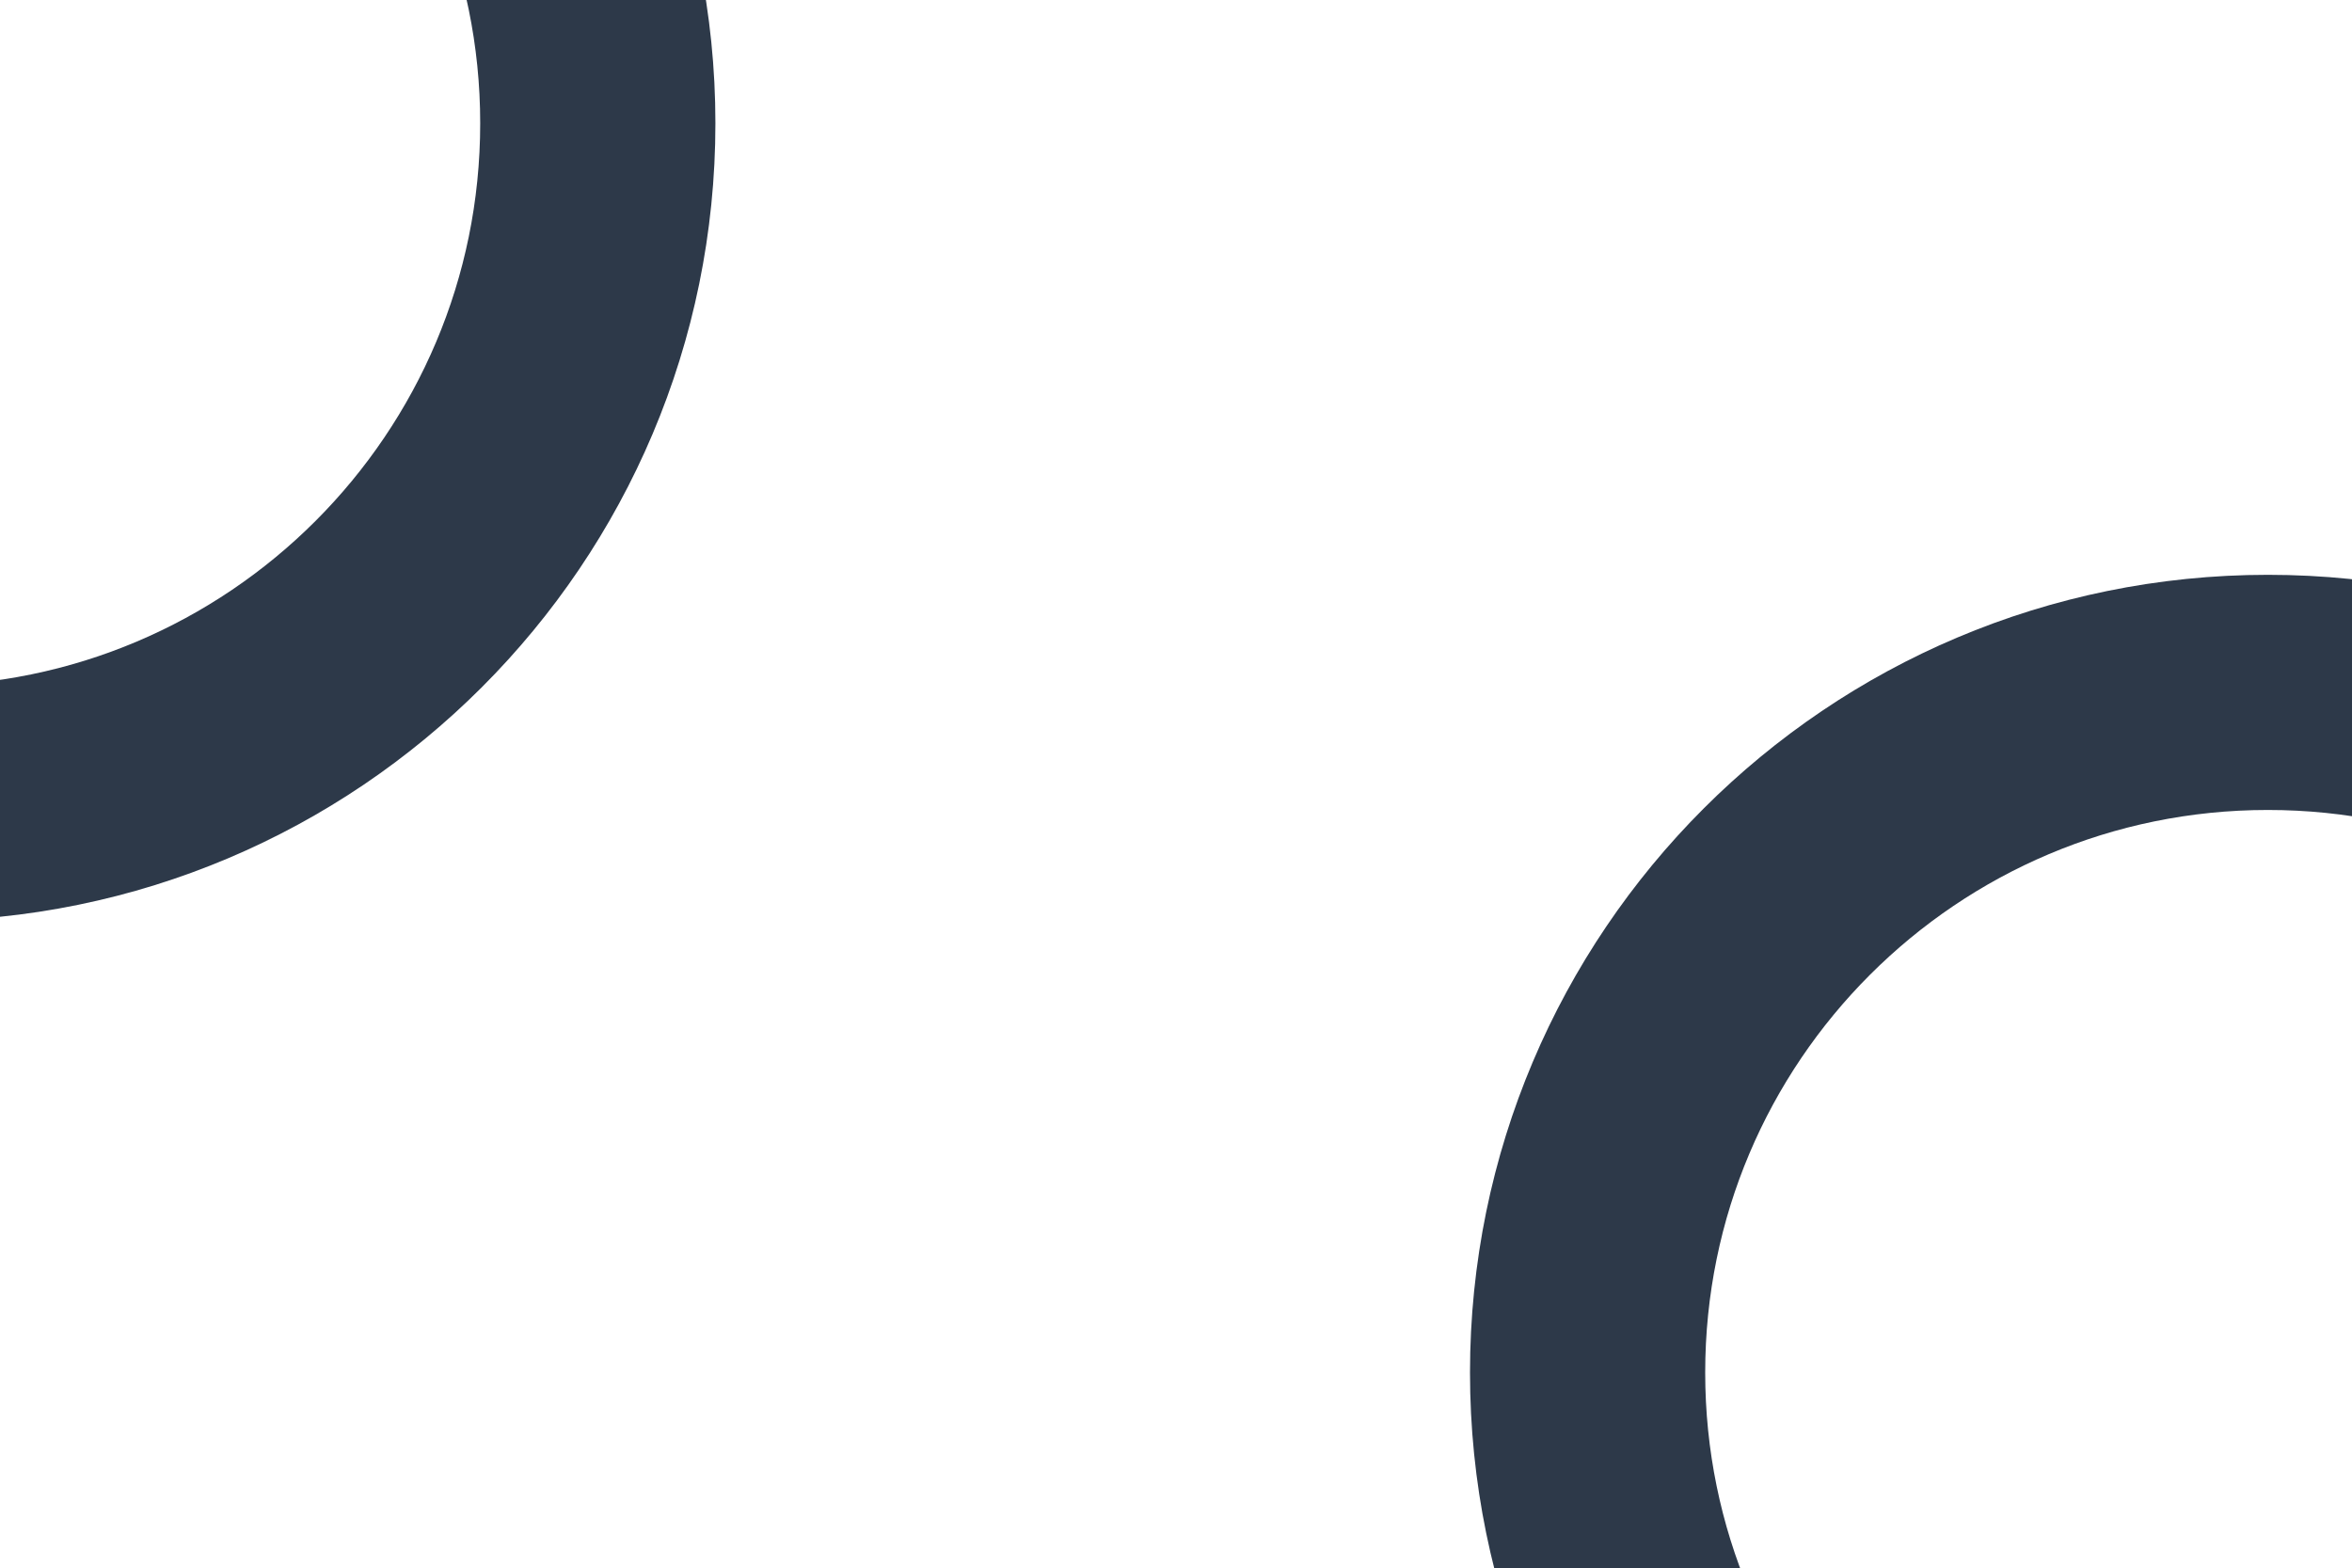
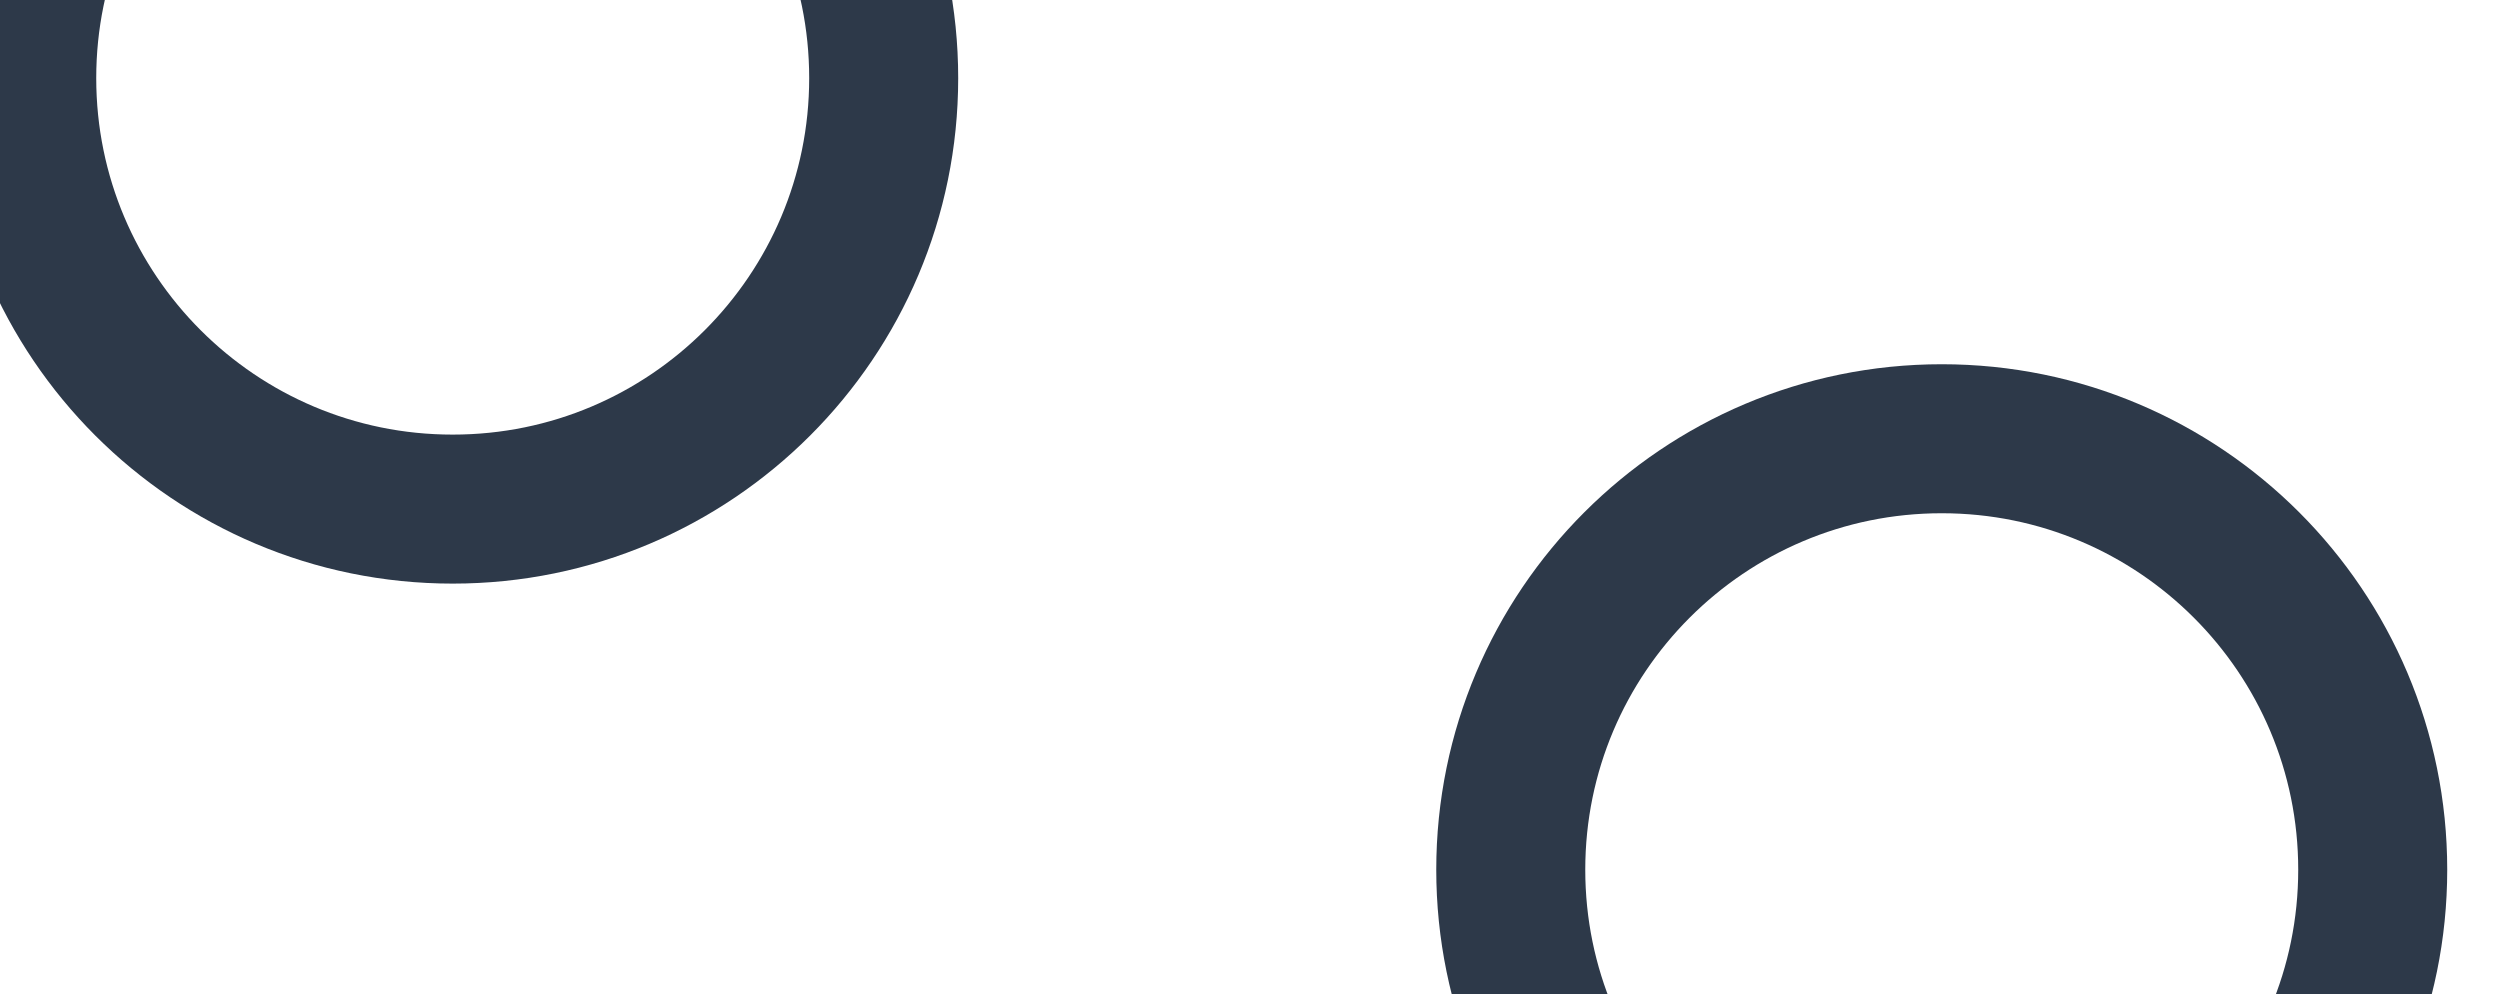
- <svg xmlns="http://www.w3.org/2000/svg" width="1440" height="960" fill="none" viewBox="0 0 1440 960">
+ <svg xmlns="http://www.w3.org/2000/svg" width="2416" height="960" fill="none" viewBox="0 0 1440 960">
  <circle cx="-50.5" cy="75.5" r="416.5" stroke="#2D3949" stroke-width="144" />
  <circle cx="1388.5" cy="840.5" r="416.5" stroke="#2D3949" stroke-width="144" />
</svg>
